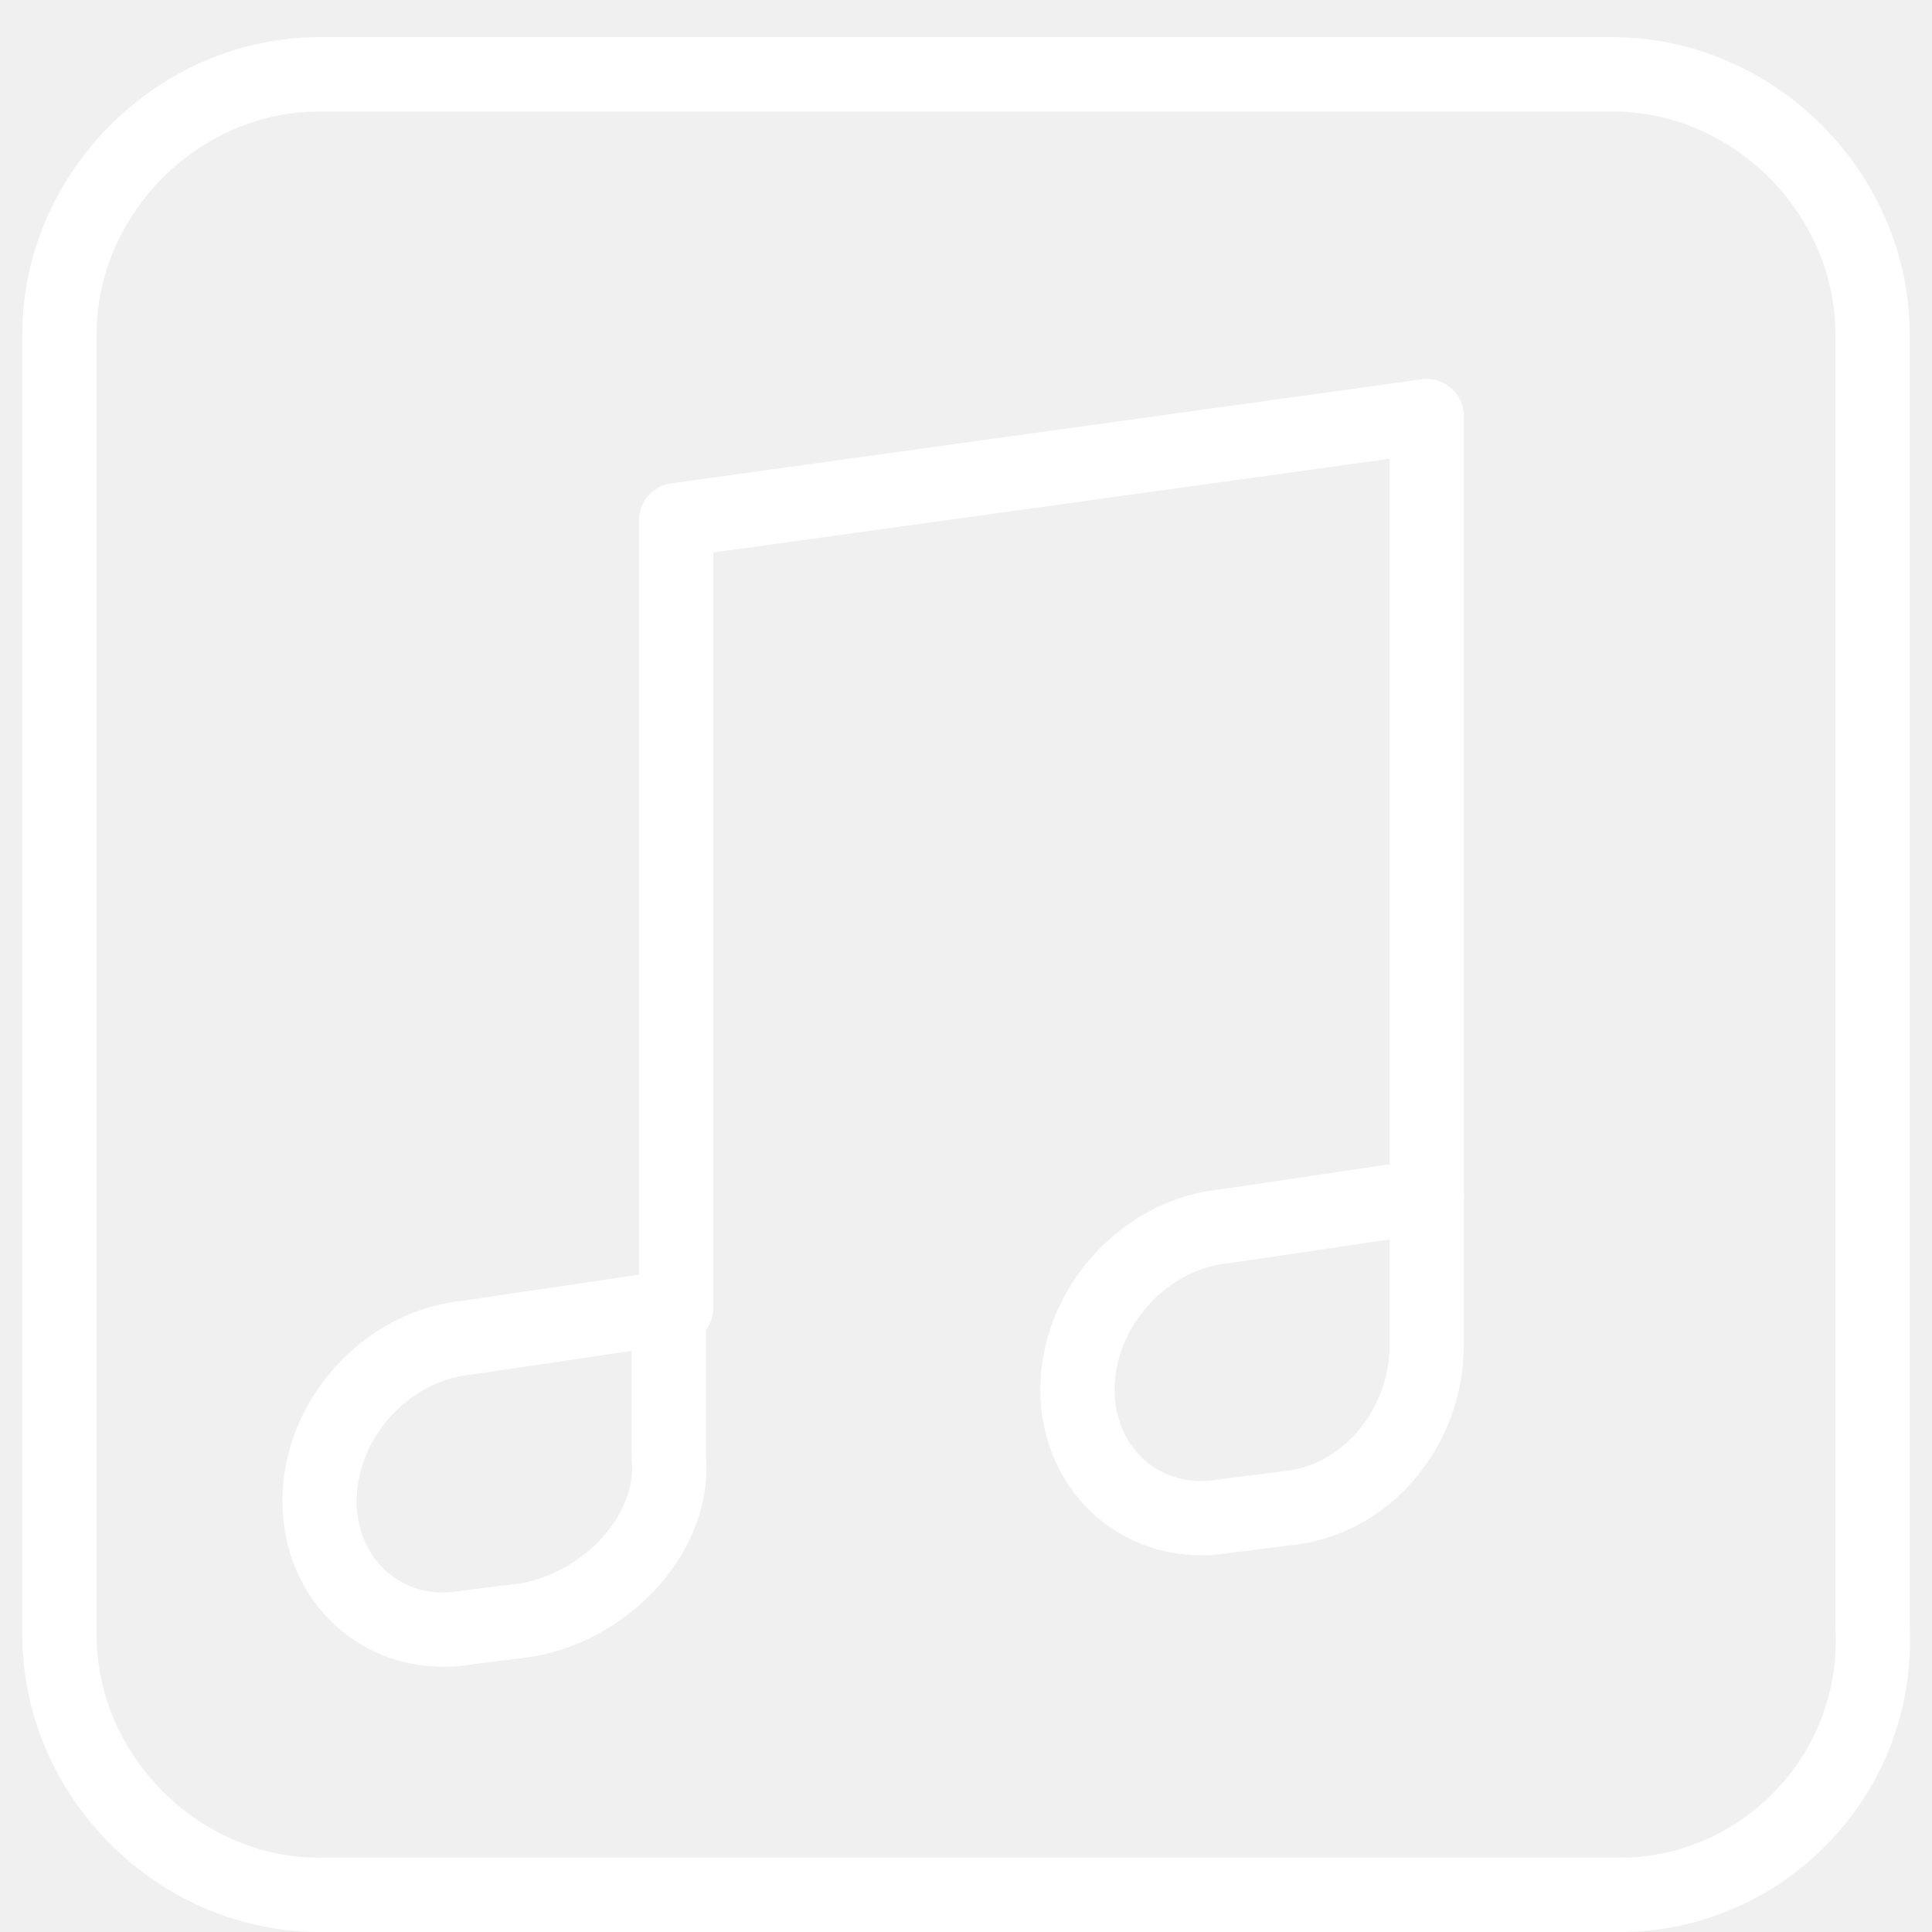
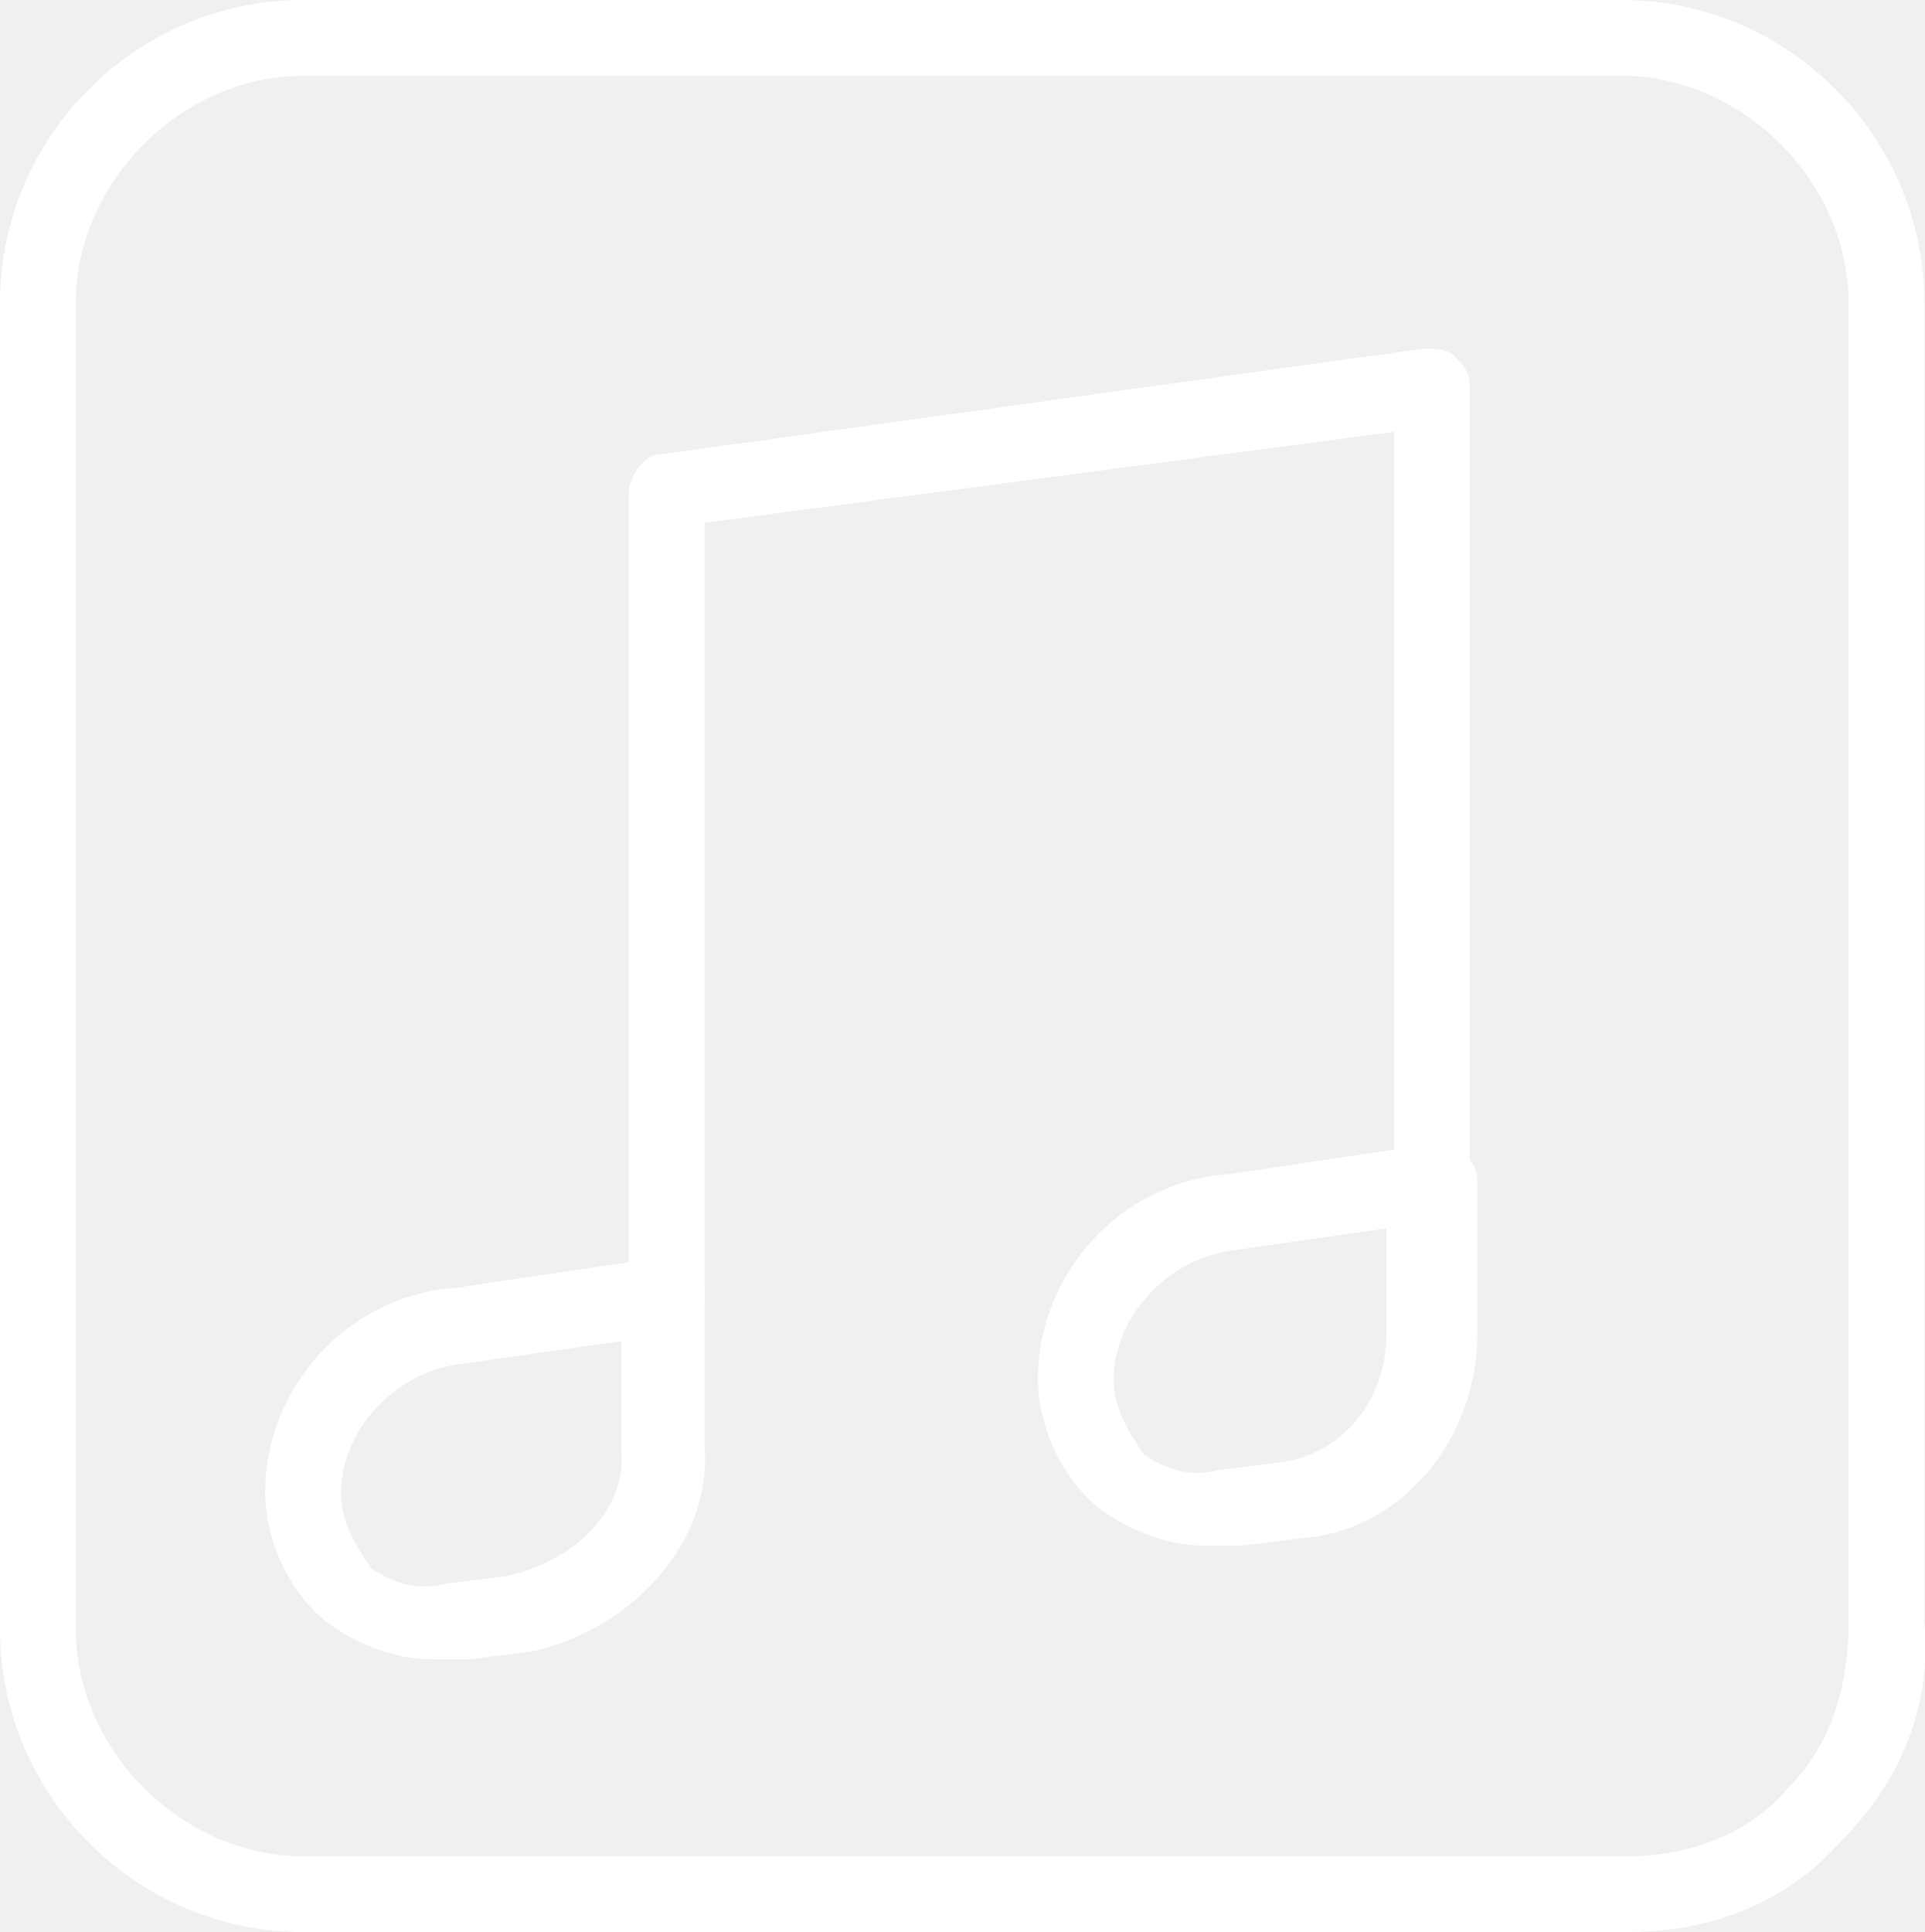
- <svg xmlns="http://www.w3.org/2000/svg" width="26" height="26" viewBox="0 0 26 26" fill="none">
-   <path d="M7.1 21.8L6.3 21.9C5.2 22.1 4.3 21.3 4.3 20.2C4.3 19.1 5.2 18.1 6.3 18L9 17.6V19.6C9.1 20.6 8.2 21.6 7.1 21.8Z" stroke="white" stroke-miterlimit="10" stroke-linecap="round" stroke-linejoin="round" />
-   <path d="M17.3 20.3L16.5 20.4C15.4 20.6 14.5 19.8 14.5 18.7C14.5 17.6 15.4 16.6 16.5 16.5L19.2 16.1V18.1C19.2 19.2 18.4 20.2 17.3 20.3Z" stroke="white" stroke-miterlimit="10" stroke-linecap="round" stroke-linejoin="round" />
-   <path d="M9.1 17.6V7L19.2 5.6V16.1" stroke="white" stroke-miterlimit="10" stroke-linecap="round" stroke-linejoin="round" />
-   <path d="M21.8 25.5H4.3C2.4 25.5 0.8 23.9 0.8 22V4.5C0.8 2.6 2.4 1 4.3 1H21.7C23.6 1 25.2 2.6 25.2 4.5V21.9C25.3 23.9 23.7 25.5 21.8 25.5Z" stroke="white" stroke-miterlimit="10" stroke-linecap="round" stroke-linejoin="round" />
+ <svg xmlns="http://www.w3.org/2000/svg" version="1.1" x="0px" y="0px" viewBox="0 0 25.4 25.5" style="enable-background:new 0 0 25.4 25.5;" xml:space="preserve">
+   <style type="text/css">
+ 	.audio-file-st0{fill:#FFFFFF;}
+ </style>
+   <g>
+     <path class="audio-file-st0" d="M5.7,21.9c-0.5,0-1-0.2-1.4-0.5c-0.5-0.4-0.8-1.1-0.8-1.7c0-1.4,1.1-2.6,2.5-2.7l2.7-0.4c0.1,0,0.3,0,0.4,0.1   c0.1,0.1,0.2,0.2,0.2,0.4v2c0.1,1.2-0.9,2.4-2.3,2.7c0,0,0,0,0,0l-0.8,0.1C5.9,21.9,5.8,21.9,5.7,21.9z M6.8,21.3L6.8,21.3   L6.8,21.3z M8.2,17.7L6.1,18c-0.9,0.1-1.6,0.9-1.6,1.7c0,0.4,0.2,0.7,0.4,1c0.3,0.2,0.6,0.3,1,0.2l0.8-0.1c0.9-0.2,1.6-0.9,1.5-1.7   L8.2,17.7z" />
+   </g>
+   <g>
+     <path class="audio-file-st0" d="M15.9,20.4c-0.5,0-1-0.2-1.4-0.5c-0.5-0.4-0.8-1.1-0.8-1.7c0-1.4,1.1-2.6,2.5-2.7l2.7-0.4c0.1,0,0.3,0,0.4,0.1   c0.1,0.1,0.2,0.2,0.2,0.4v2c0,1.4-1,2.6-2.3,2.7l-0.8,0.1C16.1,20.4,16,20.4,15.9,20.4z M18.4,16.2l-2.1,0.3   c-0.9,0.1-1.6,0.9-1.6,1.7c0,0.4,0.2,0.7,0.4,1c0.3,0.2,0.6,0.3,1,0.2l0.8-0.1c0,0,0,0,0,0c0.8-0.1,1.4-0.8,1.4-1.7V16.2z" />
+   </g>
+   <g>
+     <path class="audio-file-st0" d="M8.8,17.6c-0.3,0-0.5-0.2-0.5-0.5V6.5C8.3,6.3,8.5,6,8.7,6l10.1-1.4c0.1,0,0.3,0,0.4,0.1s0.2,0.2,0.2,0.4v10.5   c0,0.3-0.2,0.5-0.5,0.5s-0.5-0.2-0.5-0.5V5.7L9.3,6.9v10.2C9.3,17.4,9.1,17.6,8.8,17.6z" />
+   </g>
+   <g>
+     <path class="audio-file-st0" d="M21.5,25.5H4c-2.2,0-4-1.8-4-4V4c0-2.2,1.8-4,4-4h17.4c2.2,0,4,1.8,4,4v17.4c0.1,1.1-0.3,2.1-1.1,2.9   C23.6,25.1,22.6,25.5,21.5,25.5z M4,1C2.4,1,1,2.4,1,4v17.5c0,1.6,1.4,3,3,3h17.5c0.8,0,1.6-0.3,2.1-0.9c0.6-0.6,0.8-1.4,0.8-2.2   l0-17.4c0-1.6-1.4-3-3-3H4z" />
+   </g>
</svg>
